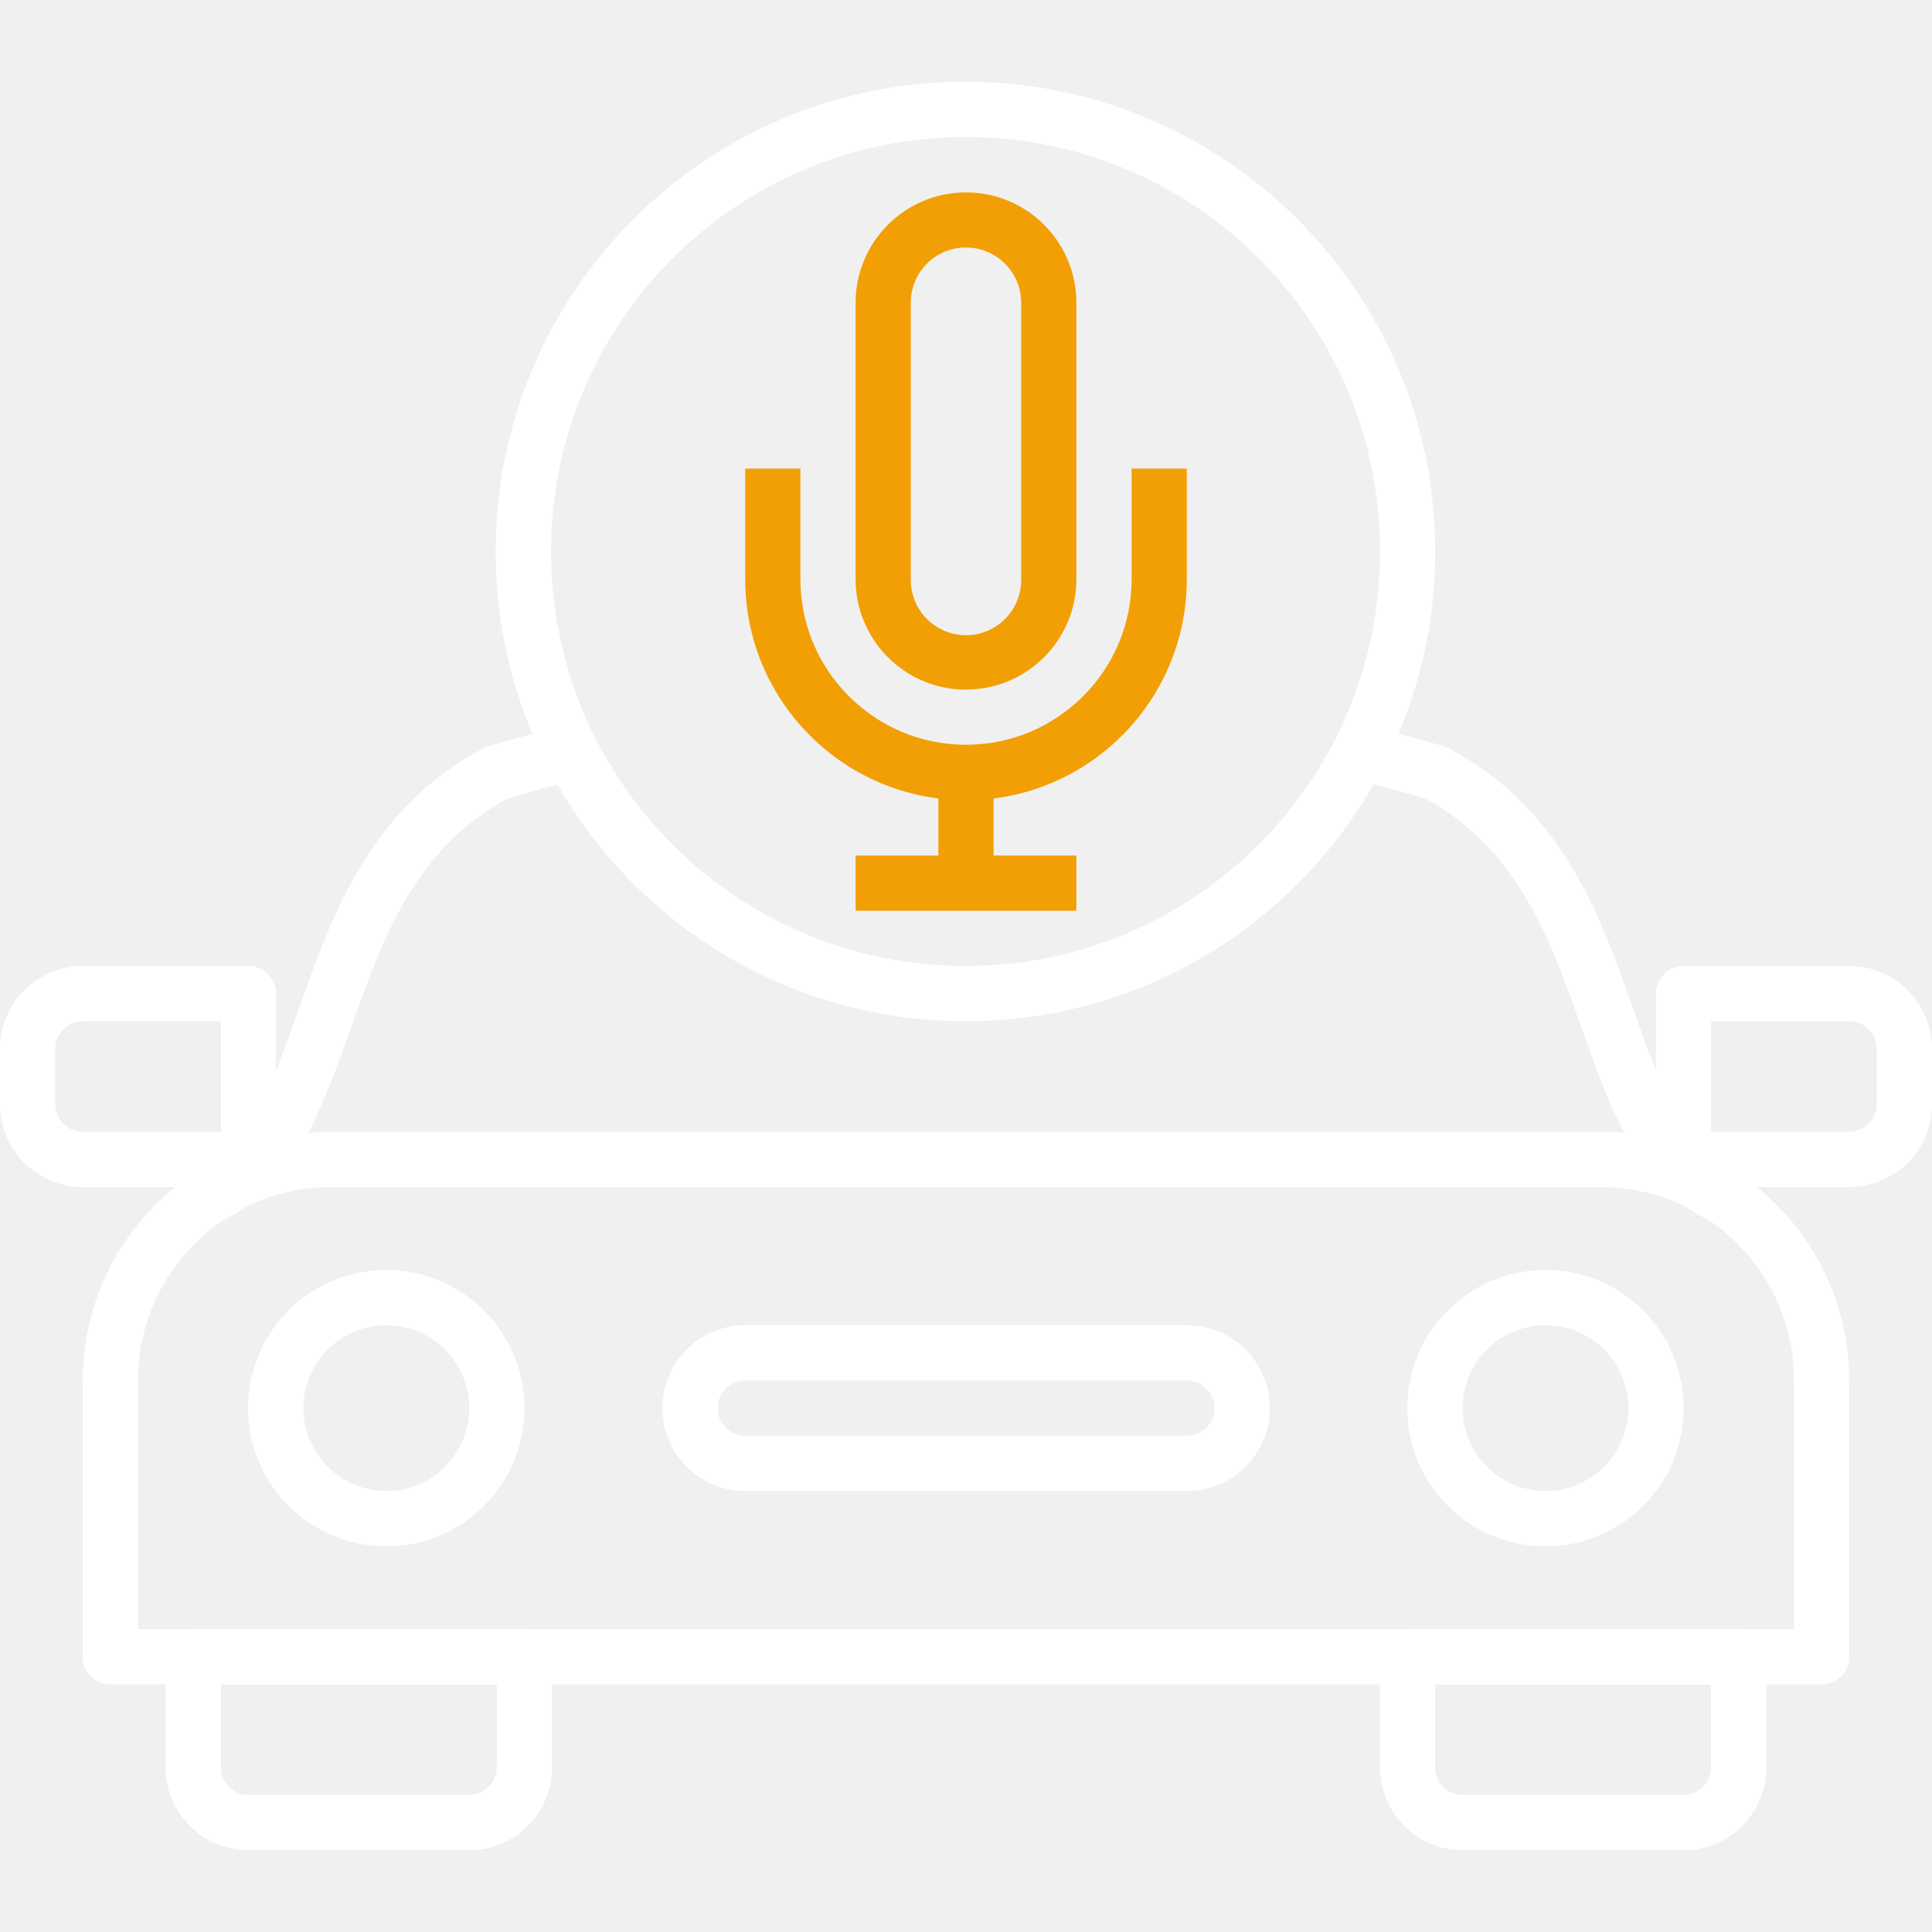
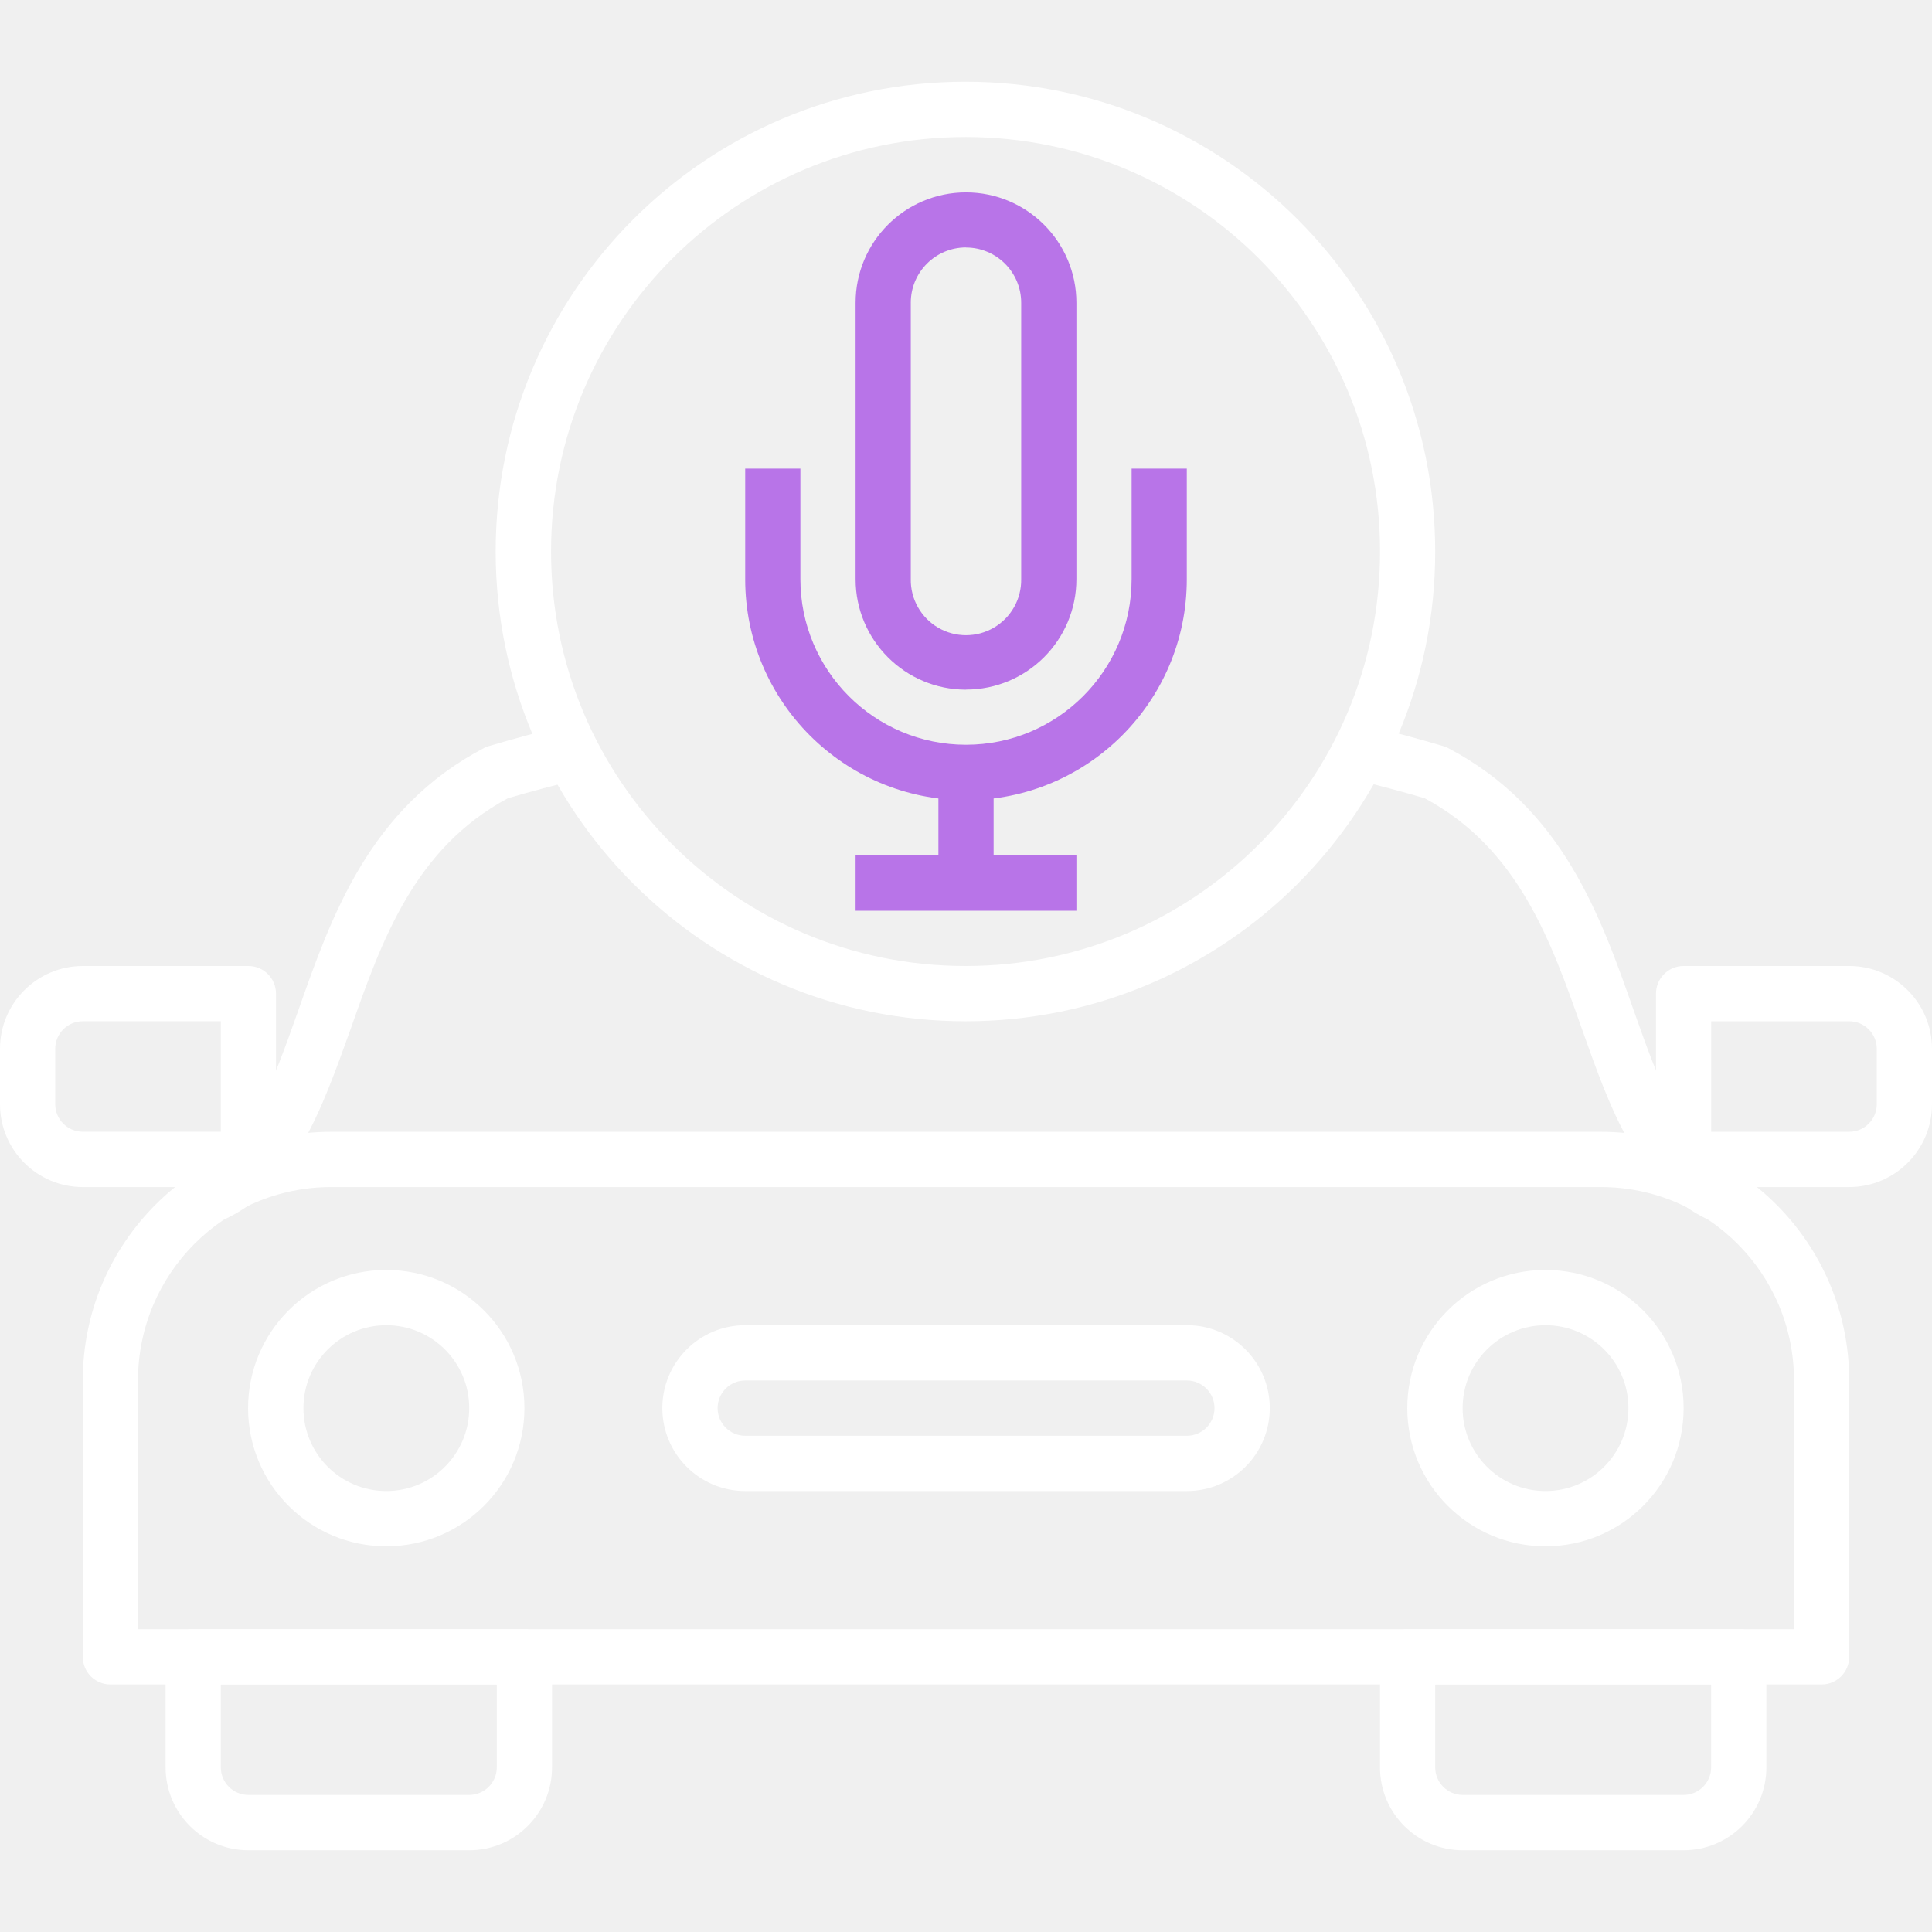
<svg xmlns="http://www.w3.org/2000/svg" id="icon01" width="120" height="120" viewBox="0 0 120 120">
  <defs>
    <clipPath id="clip-path">
      <rect id="사각형_145" data-name="사각형 145" width="120" height="120" fill="#00fff6" />
    </clipPath>
    <clipPath id="clip-path-2">
      <rect id="사각형_141" data-name="사각형 141" width="120" height="109.846" fill="#fff" />
    </clipPath>
  </defs>
  <g id="마스크_그룹_14" data-name="마스크 그룹 14" clip-path="url(#clip-path)">
    <g id="그룹_155" data-name="그룹 155" transform="translate(0 5.077)">
      <g id="그룹_154" data-name="그룹 154" clip-path="url(#clip-path-2)">
        <path id="패스_3269" data-name="패스 3269" d="M128.757,297.246H22.471a1.715,1.715,0,0,1-1.714-1.716V278.366a15.438,15.438,0,0,1,15.429-15.447h78.857a15.438,15.438,0,0,1,15.429,15.447V295.53a1.715,1.715,0,0,1-1.714,1.716M24.186,293.813H127.043V278.366a12.007,12.007,0,0,0-12-12.015H36.186a12.007,12.007,0,0,0-12,12.015Z" transform="translate(-15.614 -197.698)" fill="#fff" />
        <path id="패스_3270" data-name="패스 3270" d="M364.8,401.191H351.089a5.146,5.146,0,0,1-5.143-5.149v-6.866a1.715,1.715,0,0,1,1.714-1.716h20.571a1.715,1.715,0,0,1,1.714,1.716v6.866a5.146,5.146,0,0,1-5.143,5.149m-15.428-10.3v5.149a1.715,1.715,0,0,0,1.714,1.716H364.8a1.715,1.715,0,0,0,1.714-1.716v-5.149Z" transform="translate(-260.232 -291.345)" fill="#fff" />
        <path id="패스_3271" data-name="패스 3271" d="M60.37,401.191H46.656a5.146,5.146,0,0,1-5.143-5.149v-6.866a1.715,1.715,0,0,1,1.714-1.716H63.8a1.715,1.715,0,0,1,1.714,1.716v6.866a5.146,5.146,0,0,1-5.143,5.149m-15.429-10.3v5.149a1.715,1.715,0,0,0,1.714,1.716H60.37a1.715,1.715,0,0,0,1.714-1.716v-5.149Z" transform="translate(-31.227 -291.345)" fill="#fff" />
        <path id="패스_3272" data-name="패스 3272" d="M70.842,314.677a8.582,8.582,0,1,1,8.572-8.582,8.577,8.577,0,0,1-8.572,8.582m0-13.731a5.149,5.149,0,1,0,5.143,5.149,5.146,5.146,0,0,0-5.143-5.149" transform="translate(-46.841 -223.711)" fill="#fff" />
        <path id="패스_3273" data-name="패스 3273" d="M361.437,314.677a8.582,8.582,0,1,1,8.572-8.582,8.576,8.576,0,0,1-8.572,8.582m0-13.731a5.149,5.149,0,1,0,5.143,5.149,5.146,5.146,0,0,0-5.143-5.149" transform="translate(-265.436 -223.711)" fill="#fff" />
        <path id="패스_3274" data-name="패스 3274" d="M51.636,191.847l-1.474-3.107c3.12-1.476,4.491-5.355,6.086-9.852,2.074-5.9,4.423-12.6,11.554-16.34a1.291,1.291,0,0,1,.309-.12c1.56-.463,3.171-.893,4.766-1.287l.857,3.347c-1.509.36-3,.755-4.457,1.184-5.811,3.124-7.834,8.839-9.771,14.349C57.7,185.033,56.042,189.822,51.636,191.847Z" transform="translate(-37.733 -121.168)" fill="#fff" />
        <path id="패스_3275" data-name="패스 3275" d="M361.229,191.847c-4.406-2.094-6.069-6.865-7.834-11.826-1.937-5.51-3.96-11.225-9.771-14.349-1.457-.429-2.949-.824-4.457-1.184l.823-3.347c1.594.395,3.206.824,4.766,1.287a1.292,1.292,0,0,1,.309.12c7.131,3.742,9.48,10.435,11.554,16.34,1.594,4.5,2.966,8.376,6.086,9.852Z" transform="translate(-255.132 -121.168)" fill="#fff" />
        <path id="패스_3276" data-name="패스 3276" d="M427.135,235.136H416.849a1.715,1.715,0,0,1-1.714-1.716v-10.3a1.716,1.716,0,0,1,1.714-1.716h10.286a5.146,5.146,0,0,1,5.143,5.149v3.433a5.146,5.146,0,0,1-5.143,5.149m-8.572-3.433h8.572a1.715,1.715,0,0,0,1.714-1.716v-3.433a1.715,1.715,0,0,0-1.714-1.716h-8.572Z" transform="translate(-312.278 -166.482)" fill="#fff" />
        <path id="패스_3277" data-name="패스 3277" d="M15.429,235.136H5.143A5.146,5.146,0,0,1,0,229.987v-3.433a5.146,5.146,0,0,1,5.143-5.149H15.429a1.715,1.715,0,0,1,1.714,1.716v10.3a1.715,1.715,0,0,1-1.714,1.716m-10.286-10.3a1.715,1.715,0,0,0-1.714,1.716v3.433A1.715,1.715,0,0,0,5.143,231.7h8.572v-6.865Z" transform="translate(0 -166.482)" fill="#fff" />
-         <path id="패스_3278" data-name="패스 3278" d="M200.525,117.461a13.722,13.722,0,0,1-13.714-13.731V96.865h3.428v6.865a10.286,10.286,0,1,0,20.572,0V96.865h3.428v6.865a13.722,13.722,0,0,1-13.714,13.731" transform="translate(-140.525 -72.836)" fill="#f29f05" />
-         <path id="패스_3279" data-name="패스 3279" d="M221.343,58.57a6.861,6.861,0,0,1-6.857-6.865V34.541a6.857,6.857,0,1,1,13.714,0V51.7a6.861,6.861,0,0,1-6.857,6.865m0-27.462a3.431,3.431,0,0,0-3.429,3.433V51.7a3.429,3.429,0,1,0,6.857,0V34.541a3.431,3.431,0,0,0-3.429-3.433" transform="translate(-161.343 -20.811)" fill="#f29f05" />
-         <rect id="사각형_139" data-name="사각형 139" width="3.429" height="6.865" transform="translate(58.286 42.909)" fill="#f29f05" />
-         <rect id="사각형_140" data-name="사각형 140" width="13.714" height="3.433" transform="translate(53.143 48.058)" fill="#f29f05" />
+         <path id="패스_3278" data-name="패스 3278" d="M200.525,117.461a13.722,13.722,0,0,1-13.714-13.731V96.865h3.428v6.865a10.286,10.286,0,1,0,20.572,0V96.865h3.428v6.865a13.722,13.722,0,0,1-13.714,13.731" transform="translate(-140.525 -72.836)" fill="#b874e8" />
+         <path id="패스_3279" data-name="패스 3279" d="M221.343,58.57a6.861,6.861,0,0,1-6.857-6.865V34.541a6.857,6.857,0,1,1,13.714,0V51.7a6.861,6.861,0,0,1-6.857,6.865m0-27.462a3.431,3.431,0,0,0-3.429,3.433V51.7a3.429,3.429,0,1,0,6.857,0V34.541a3.431,3.431,0,0,0-3.429-3.433" transform="translate(-161.343 -20.811)" fill="#b874e8" />
+         <rect id="사각형_139" data-name="사각형 139" width="3.429" height="6.865" transform="translate(58.286 42.909)" fill="#b874e8" />
+         <rect id="사각형_140" data-name="사각형 140" width="13.714" height="3.433" transform="translate(53.143 48.058)" fill="#b874e8" />
        <path id="패스_3280" data-name="패스 3280" d="M153.683,58.356a29.178,29.178,0,1,1,29.143-29.178,29.16,29.16,0,0,1-29.143,29.178m0-54.923A25.745,25.745,0,1,0,179.4,29.178,25.73,25.73,0,0,0,153.683,3.433" transform="translate(-93.683)" fill="#fff" />
        <path id="패스_3281" data-name="패스 3281" d="M198.626,321.649H171.2a5.149,5.149,0,0,1,0-10.3h27.429a5.149,5.149,0,0,1,0,10.3M171.2,314.784a1.716,1.716,0,0,0,0,3.433h27.429a1.716,1.716,0,0,0,0-3.433Z" transform="translate(-124.911 -234.116)" fill="#fff" />
      </g>
    </g>
  </g>
</svg>
